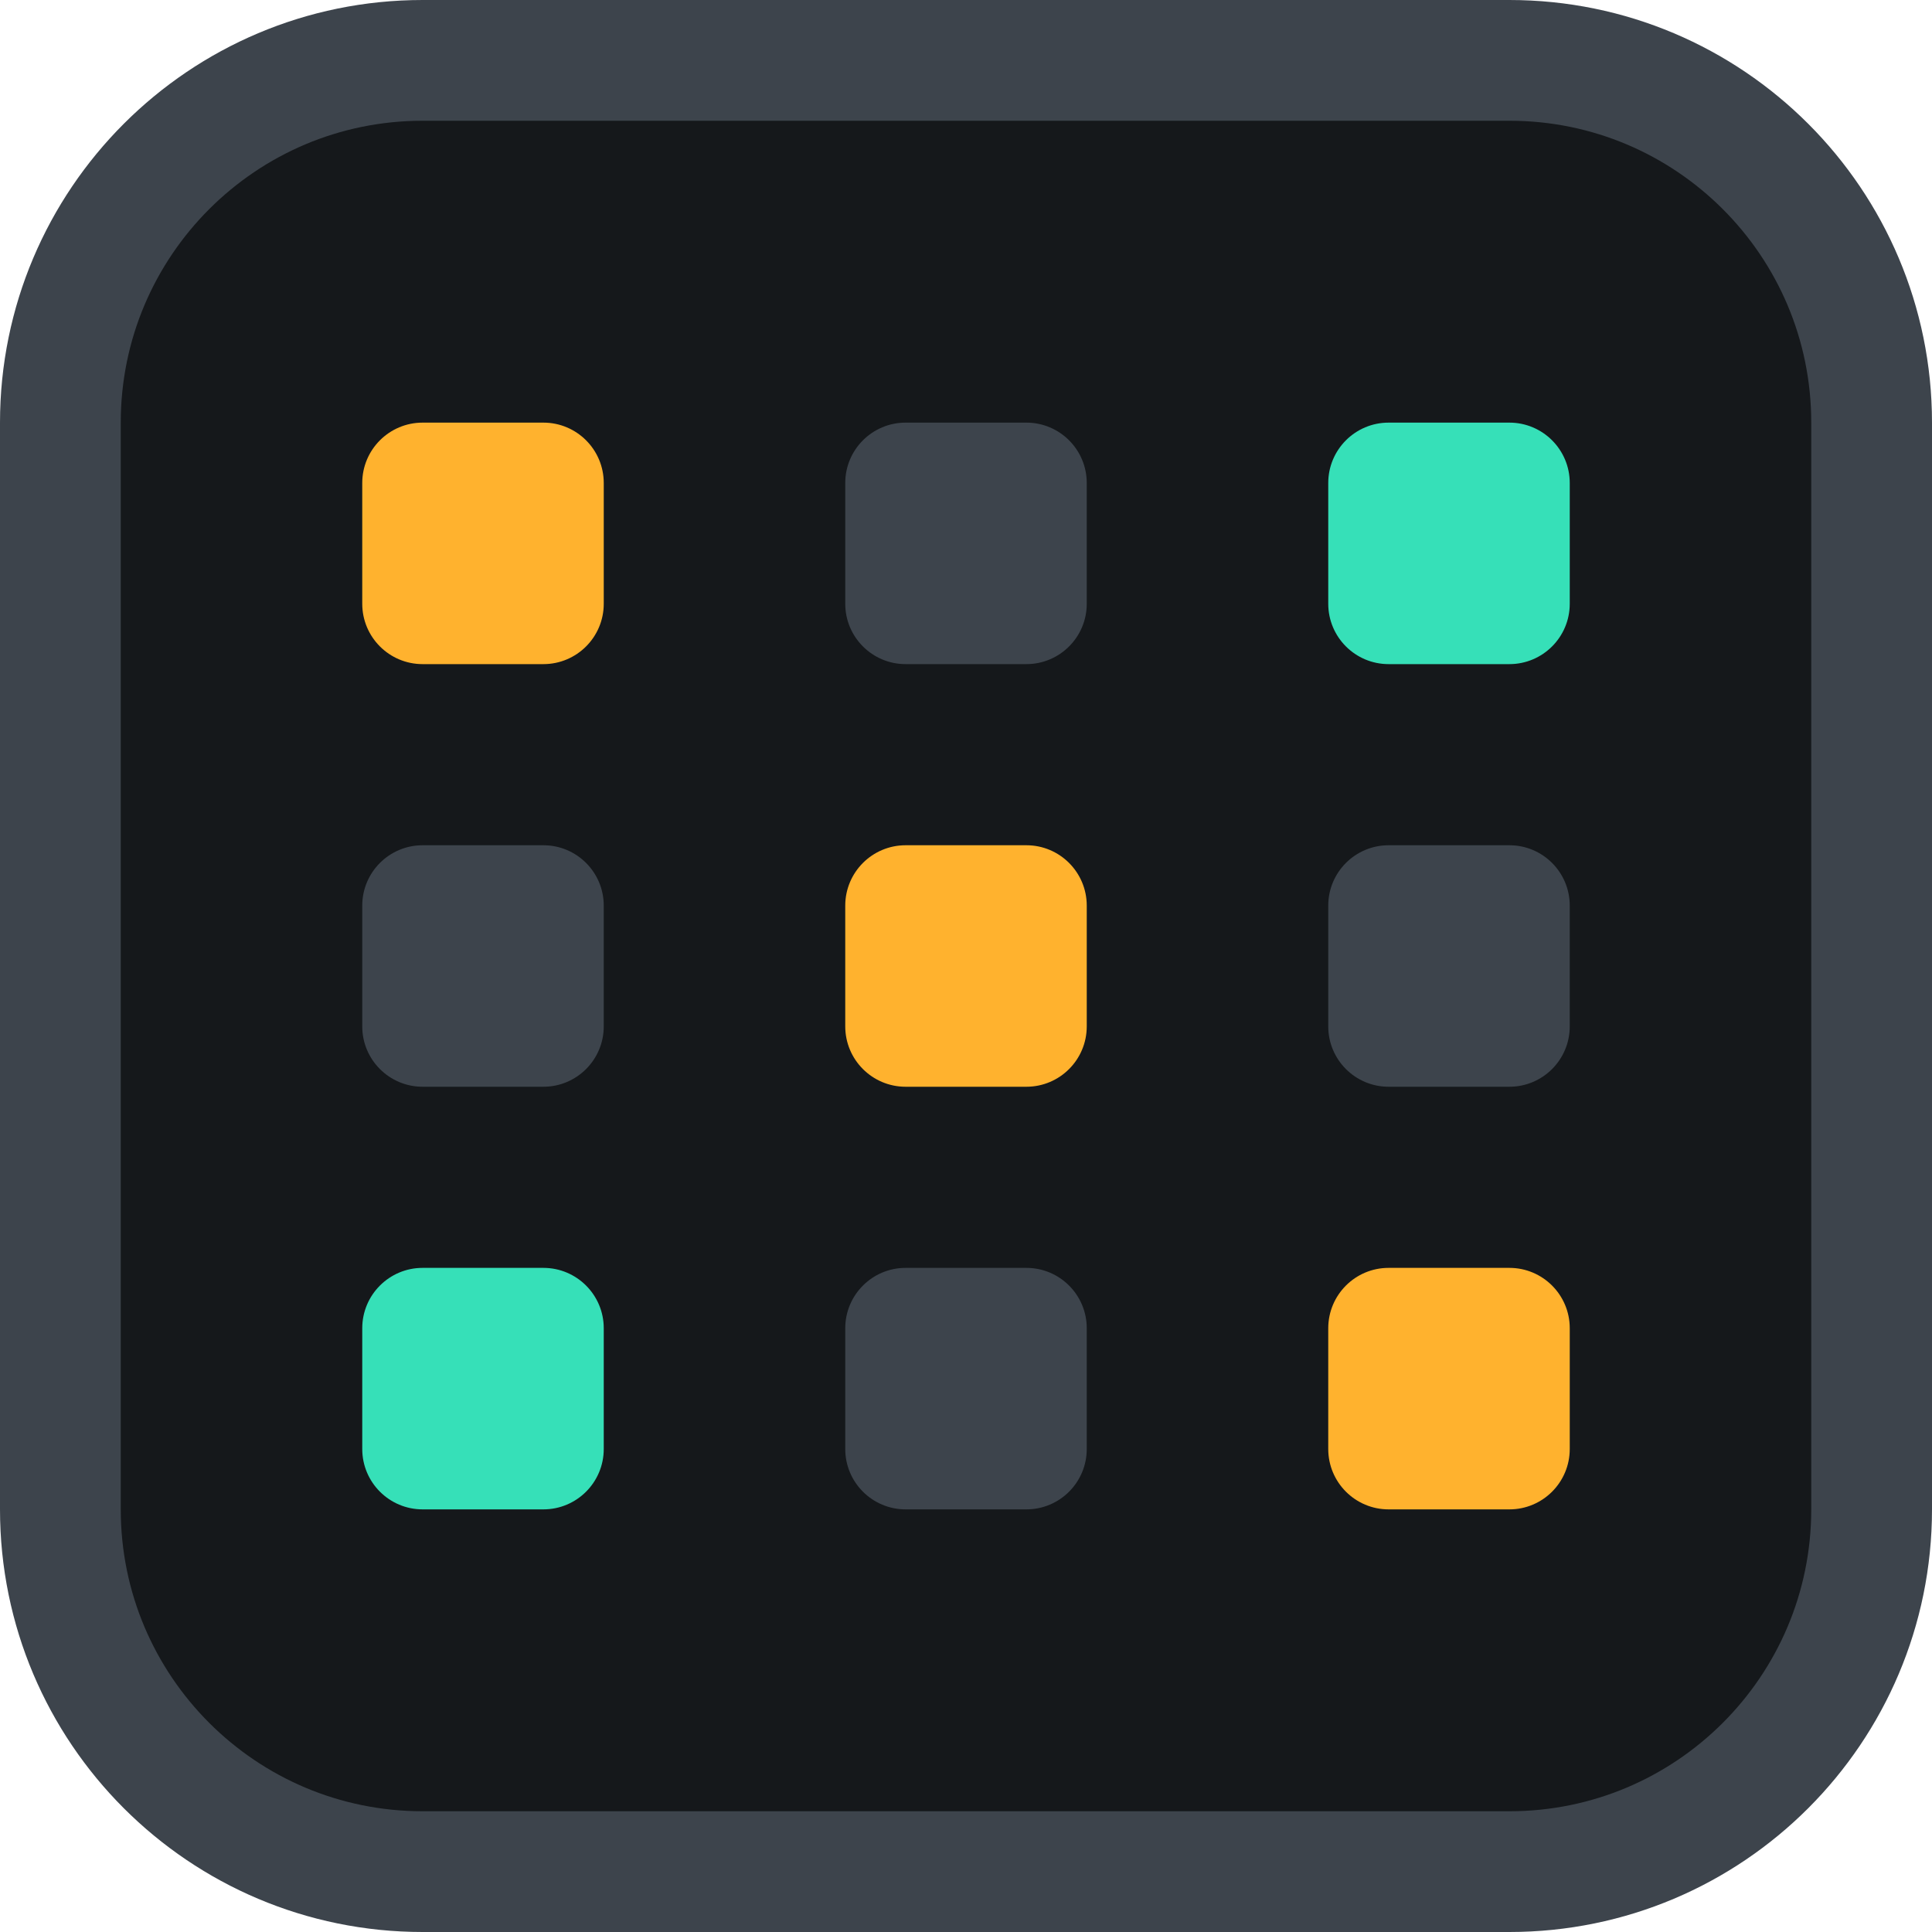
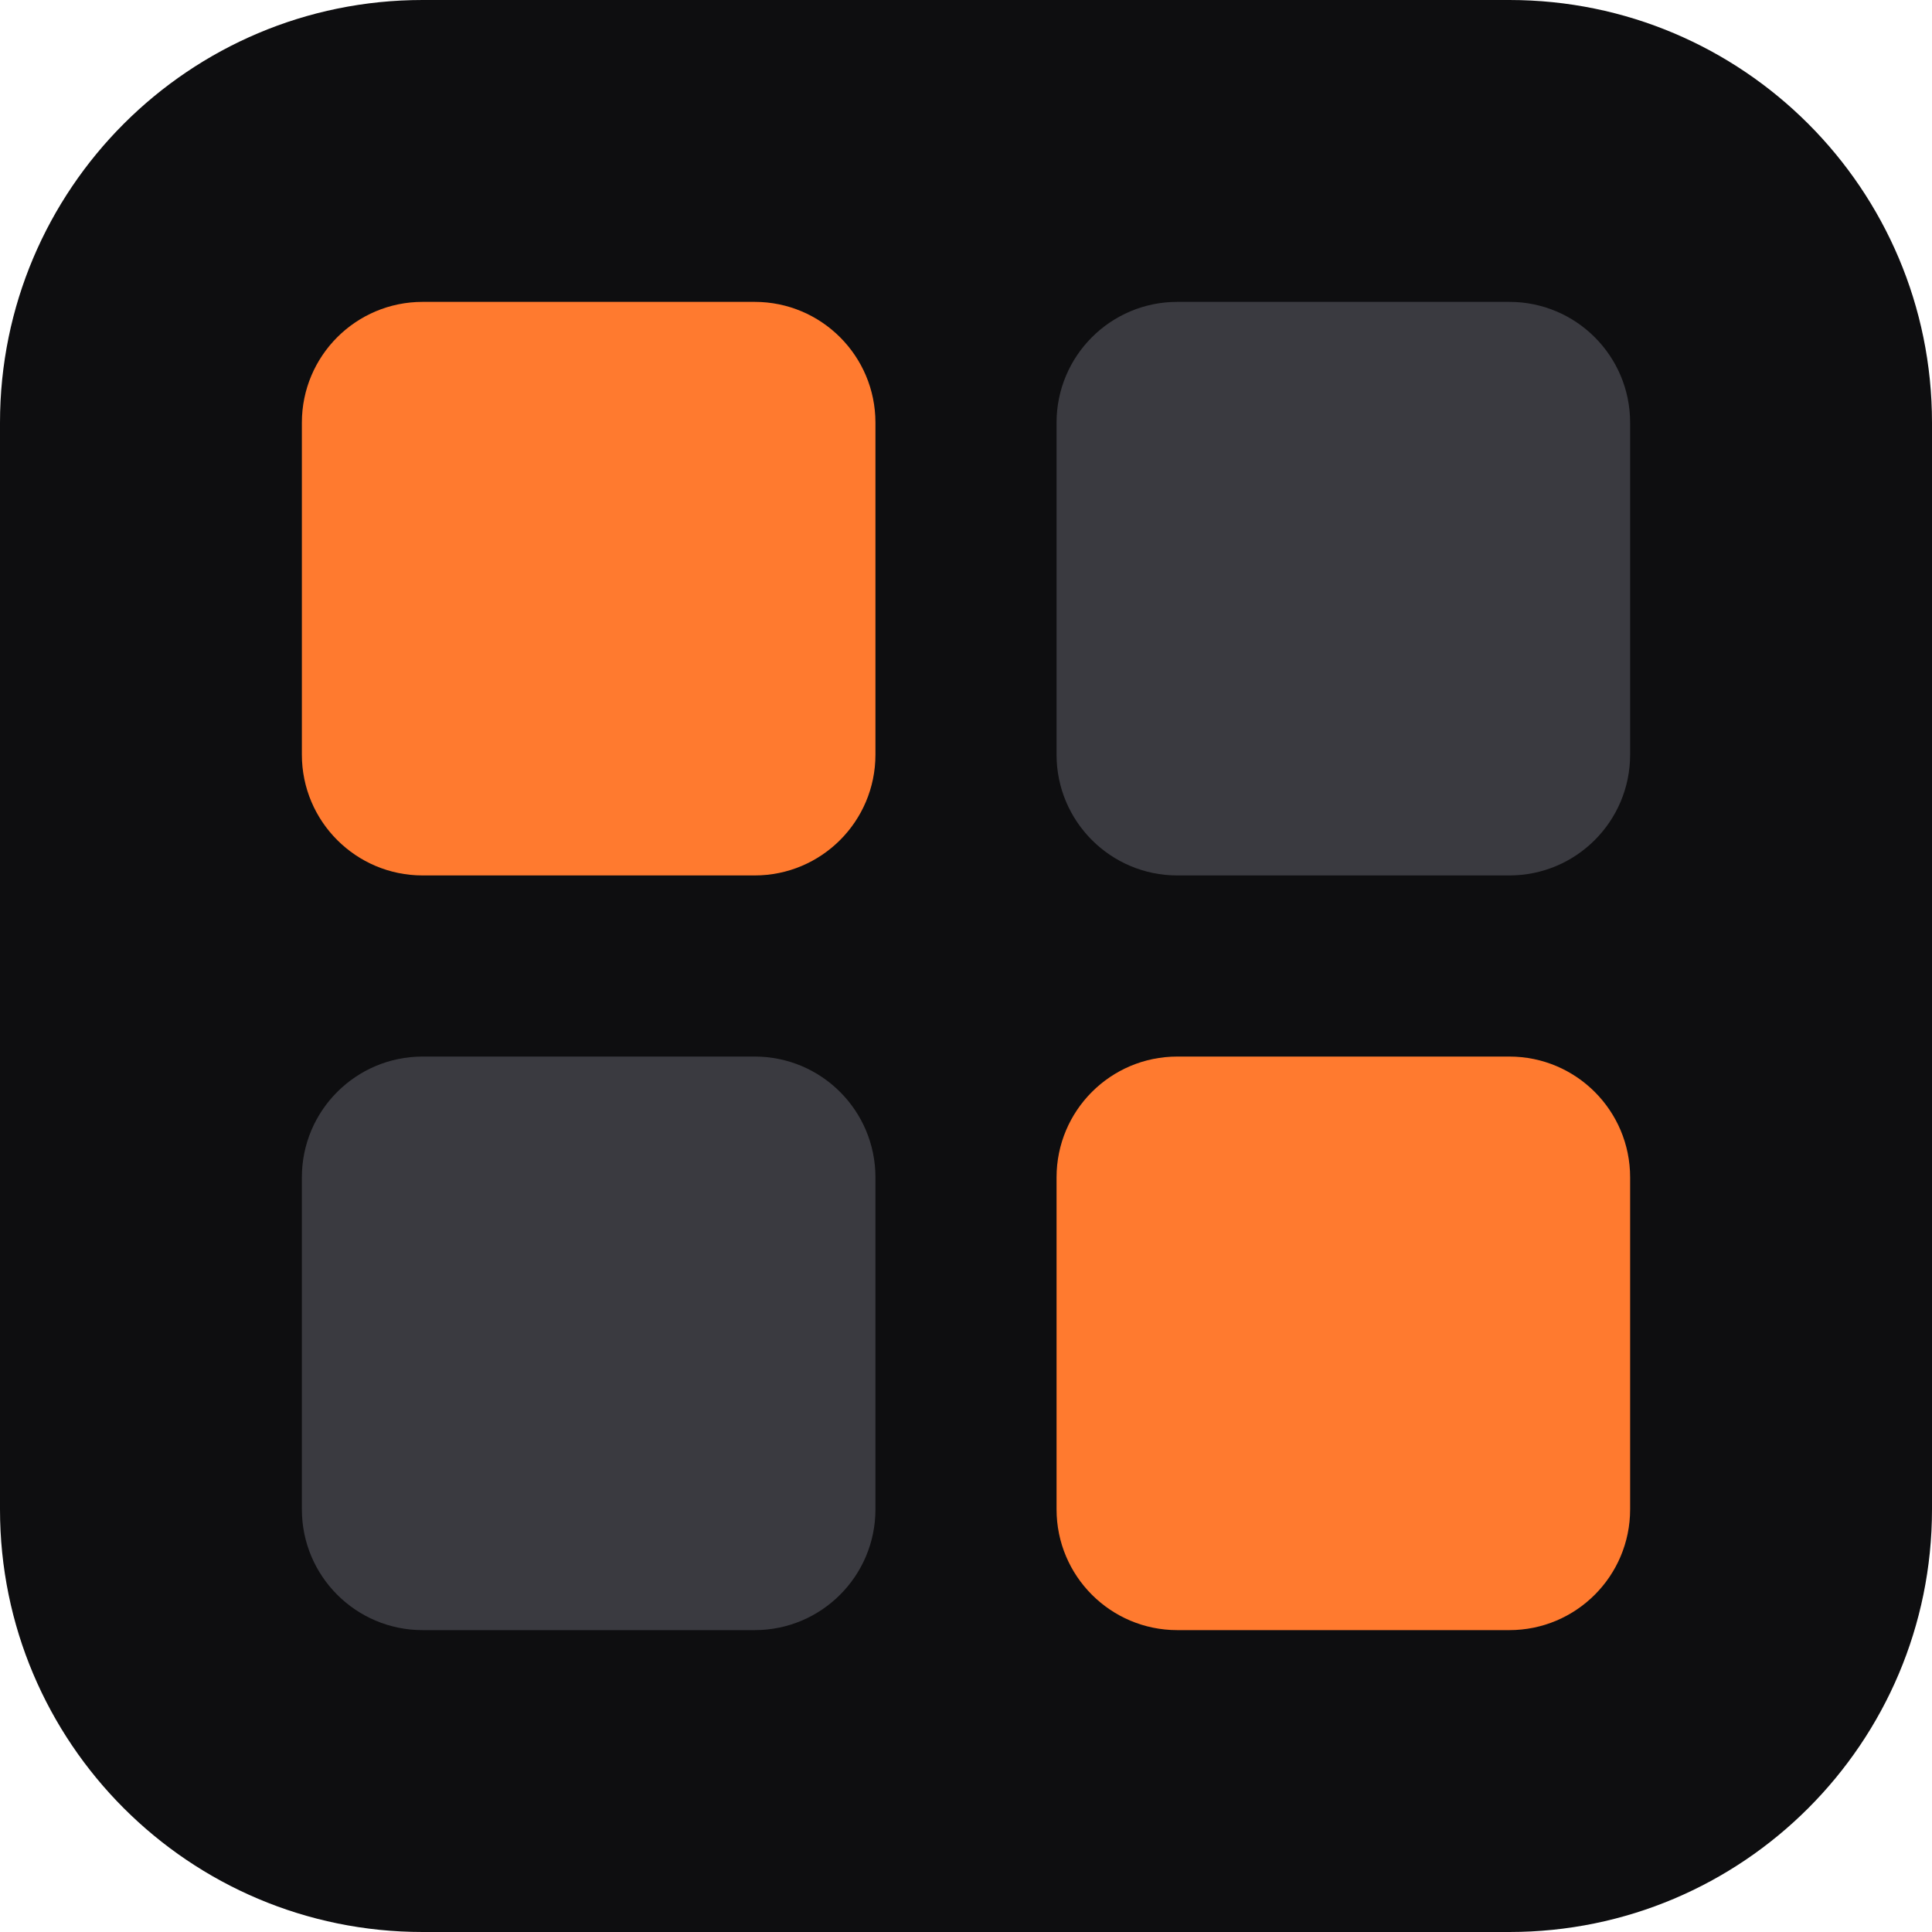
<svg xmlns="http://www.w3.org/2000/svg" viewBox="0 0 32 32">
-   <rect x="1" y="1" width="30" height="30" rx="6" fill="#15181b" stroke="#3d444c" stroke-width="2" />
-   <rect x="6" y="7" width="4" height="4" rx="1" fill="#ffb22e" />
-   <rect x="14" y="7" width="4" height="4" rx="1" fill="#3d444c" />
-   <rect x="22" y="7" width="4" height="4" rx="1" fill="#36e0b8" />
-   <rect x="6" y="14" width="4" height="4" rx="1" fill="#3d444c" />
-   <rect x="14" y="14" width="4" height="4" rx="1" fill="#ffb22e" />
-   <rect x="22" y="14" width="4" height="4" rx="1" fill="#3d444c" />
-   <rect x="6" y="21" width="4" height="4" rx="1" fill="#36e0b8" />
-   <rect x="14" y="21" width="4" height="4" rx="1" fill="#3d444c" />
-   <rect x="22" y="21" width="4" height="4" rx="1" fill="#ffb22e" />
+   <rect width="32" height="32" rx="7" fill="#0e0e10" />
+   <rect x="5" y="5" width="9.5" height="9.5" rx="2" fill="#ff7a2f" />
+   <rect x="17.5" y="5" width="9.5" height="9.5" rx="2" fill="#3a3a40" />
+   <rect x="5" y="17.5" width="9.5" height="9.5" rx="2" fill="#3a3a40" />
+   <rect x="17.5" y="17.5" width="9.5" height="9.5" rx="2" fill="#ff7a2f" />
</svg>
